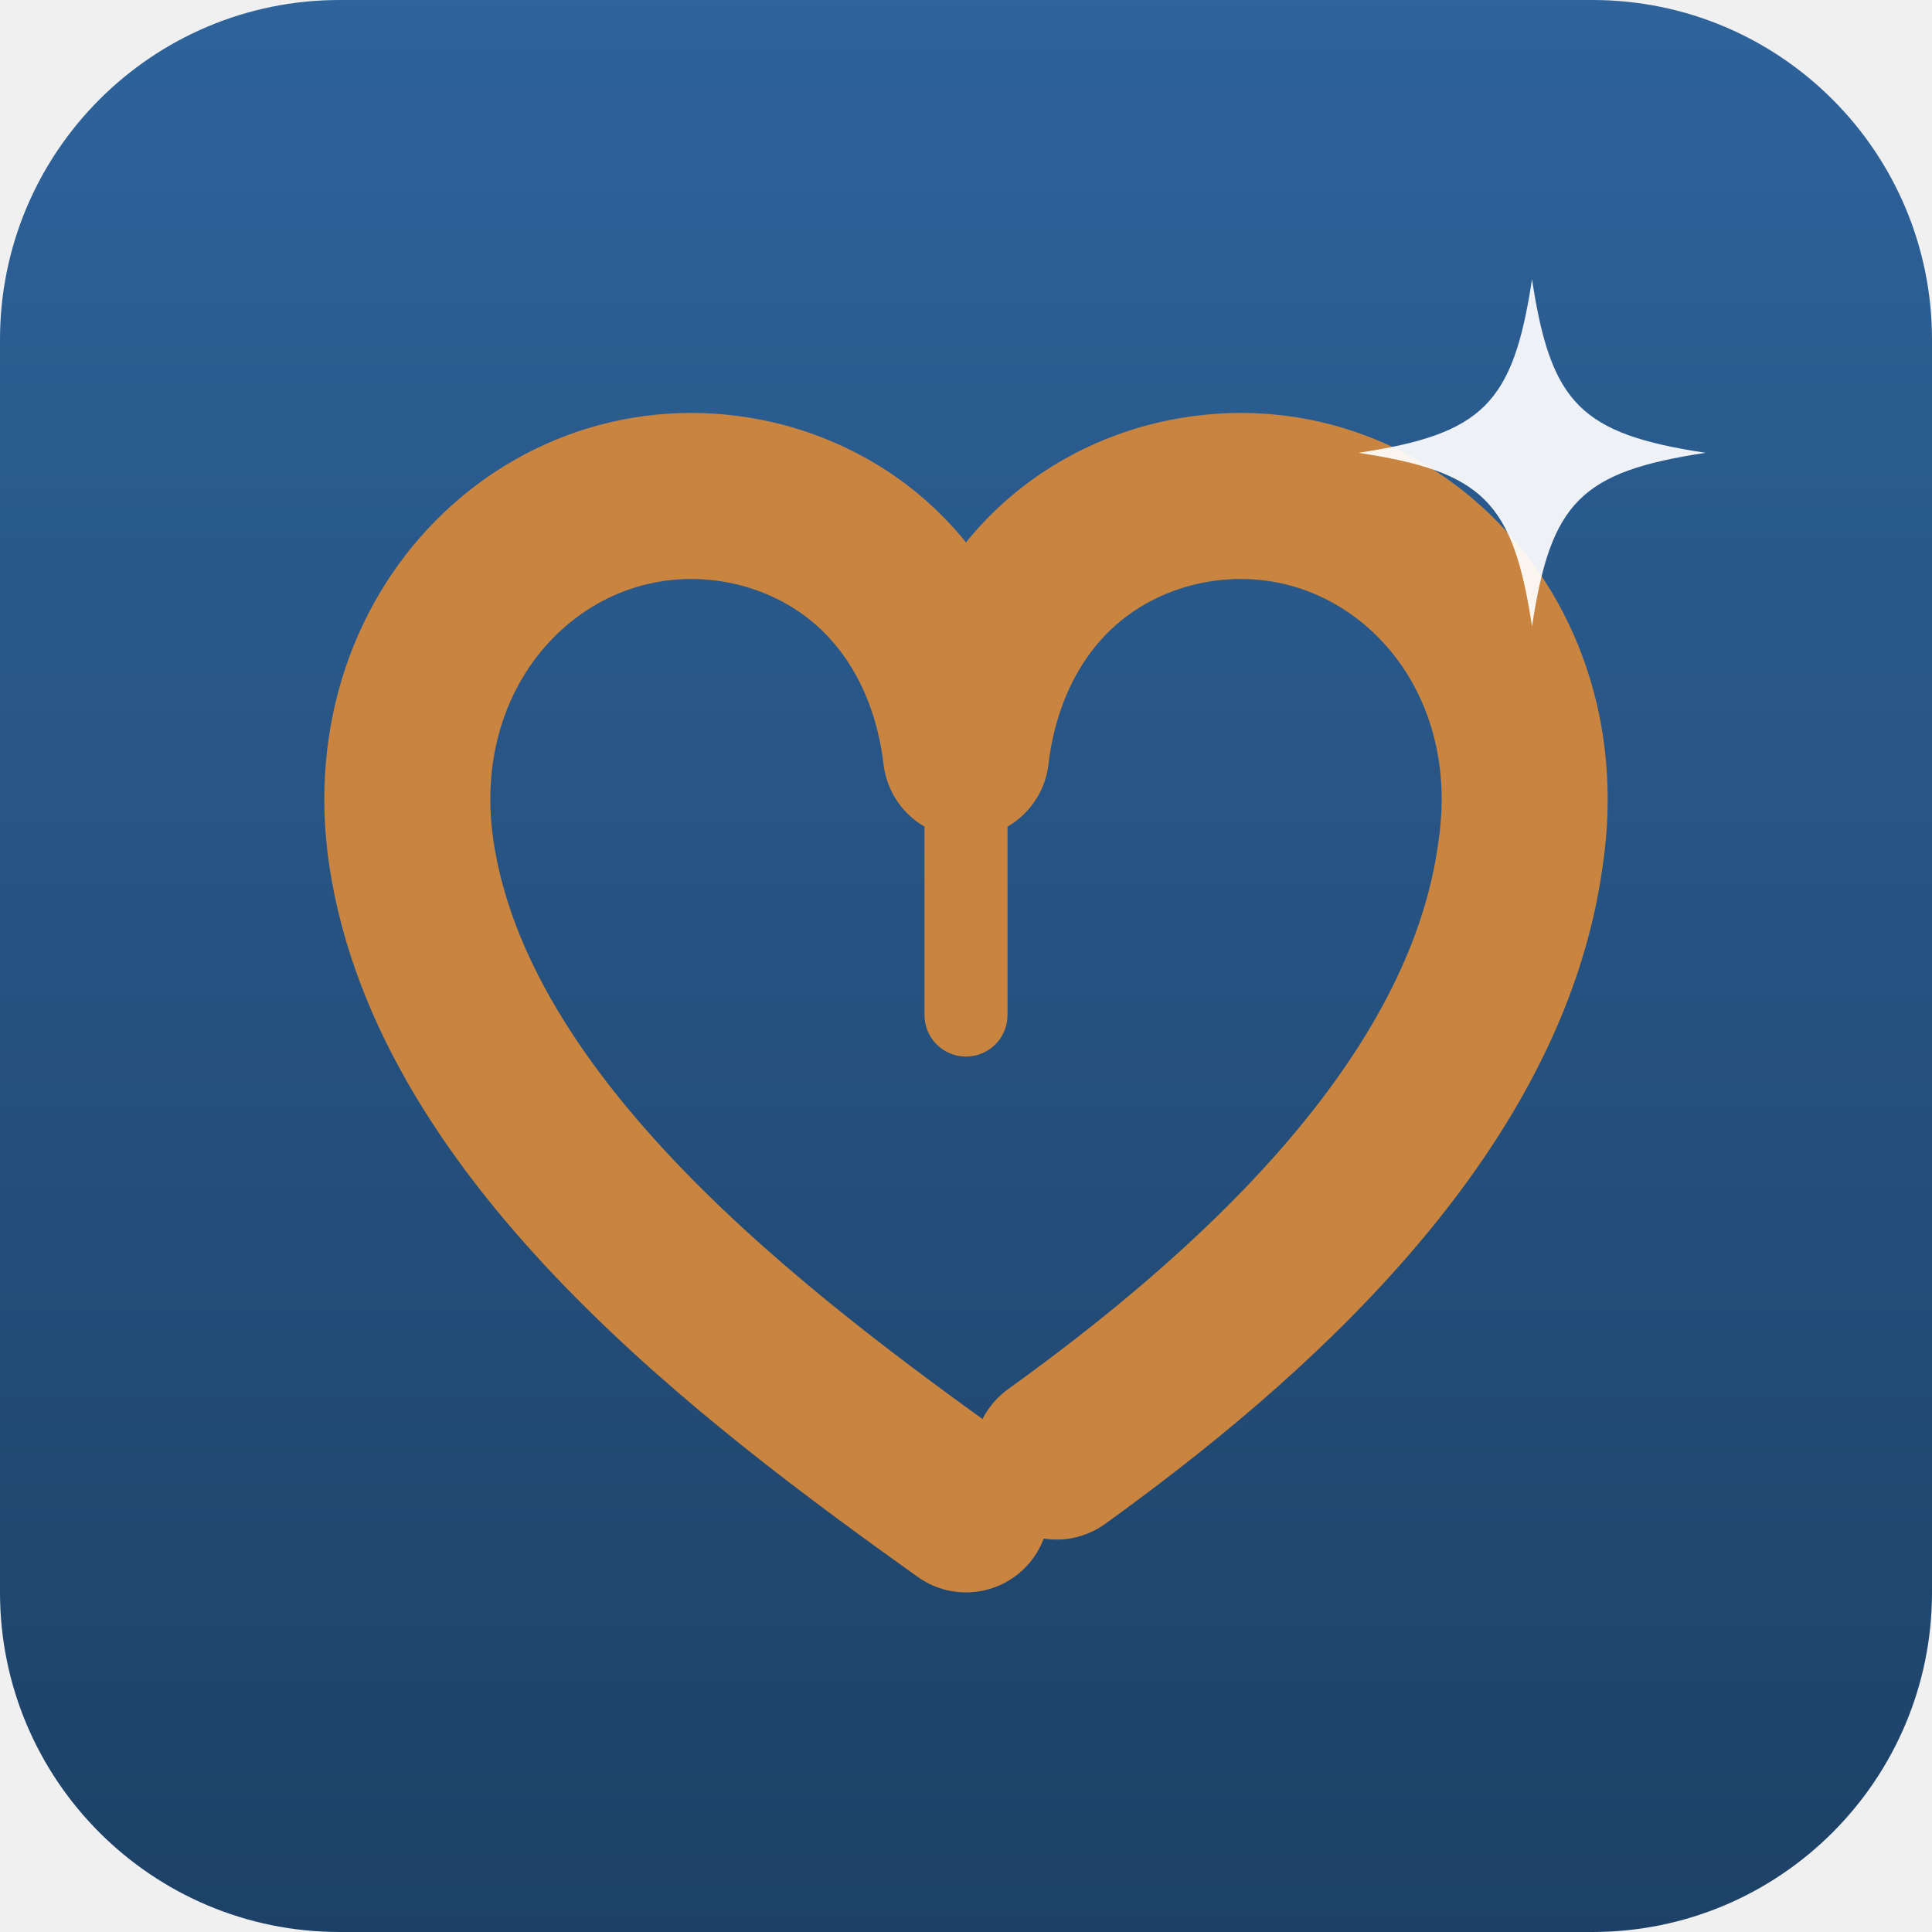
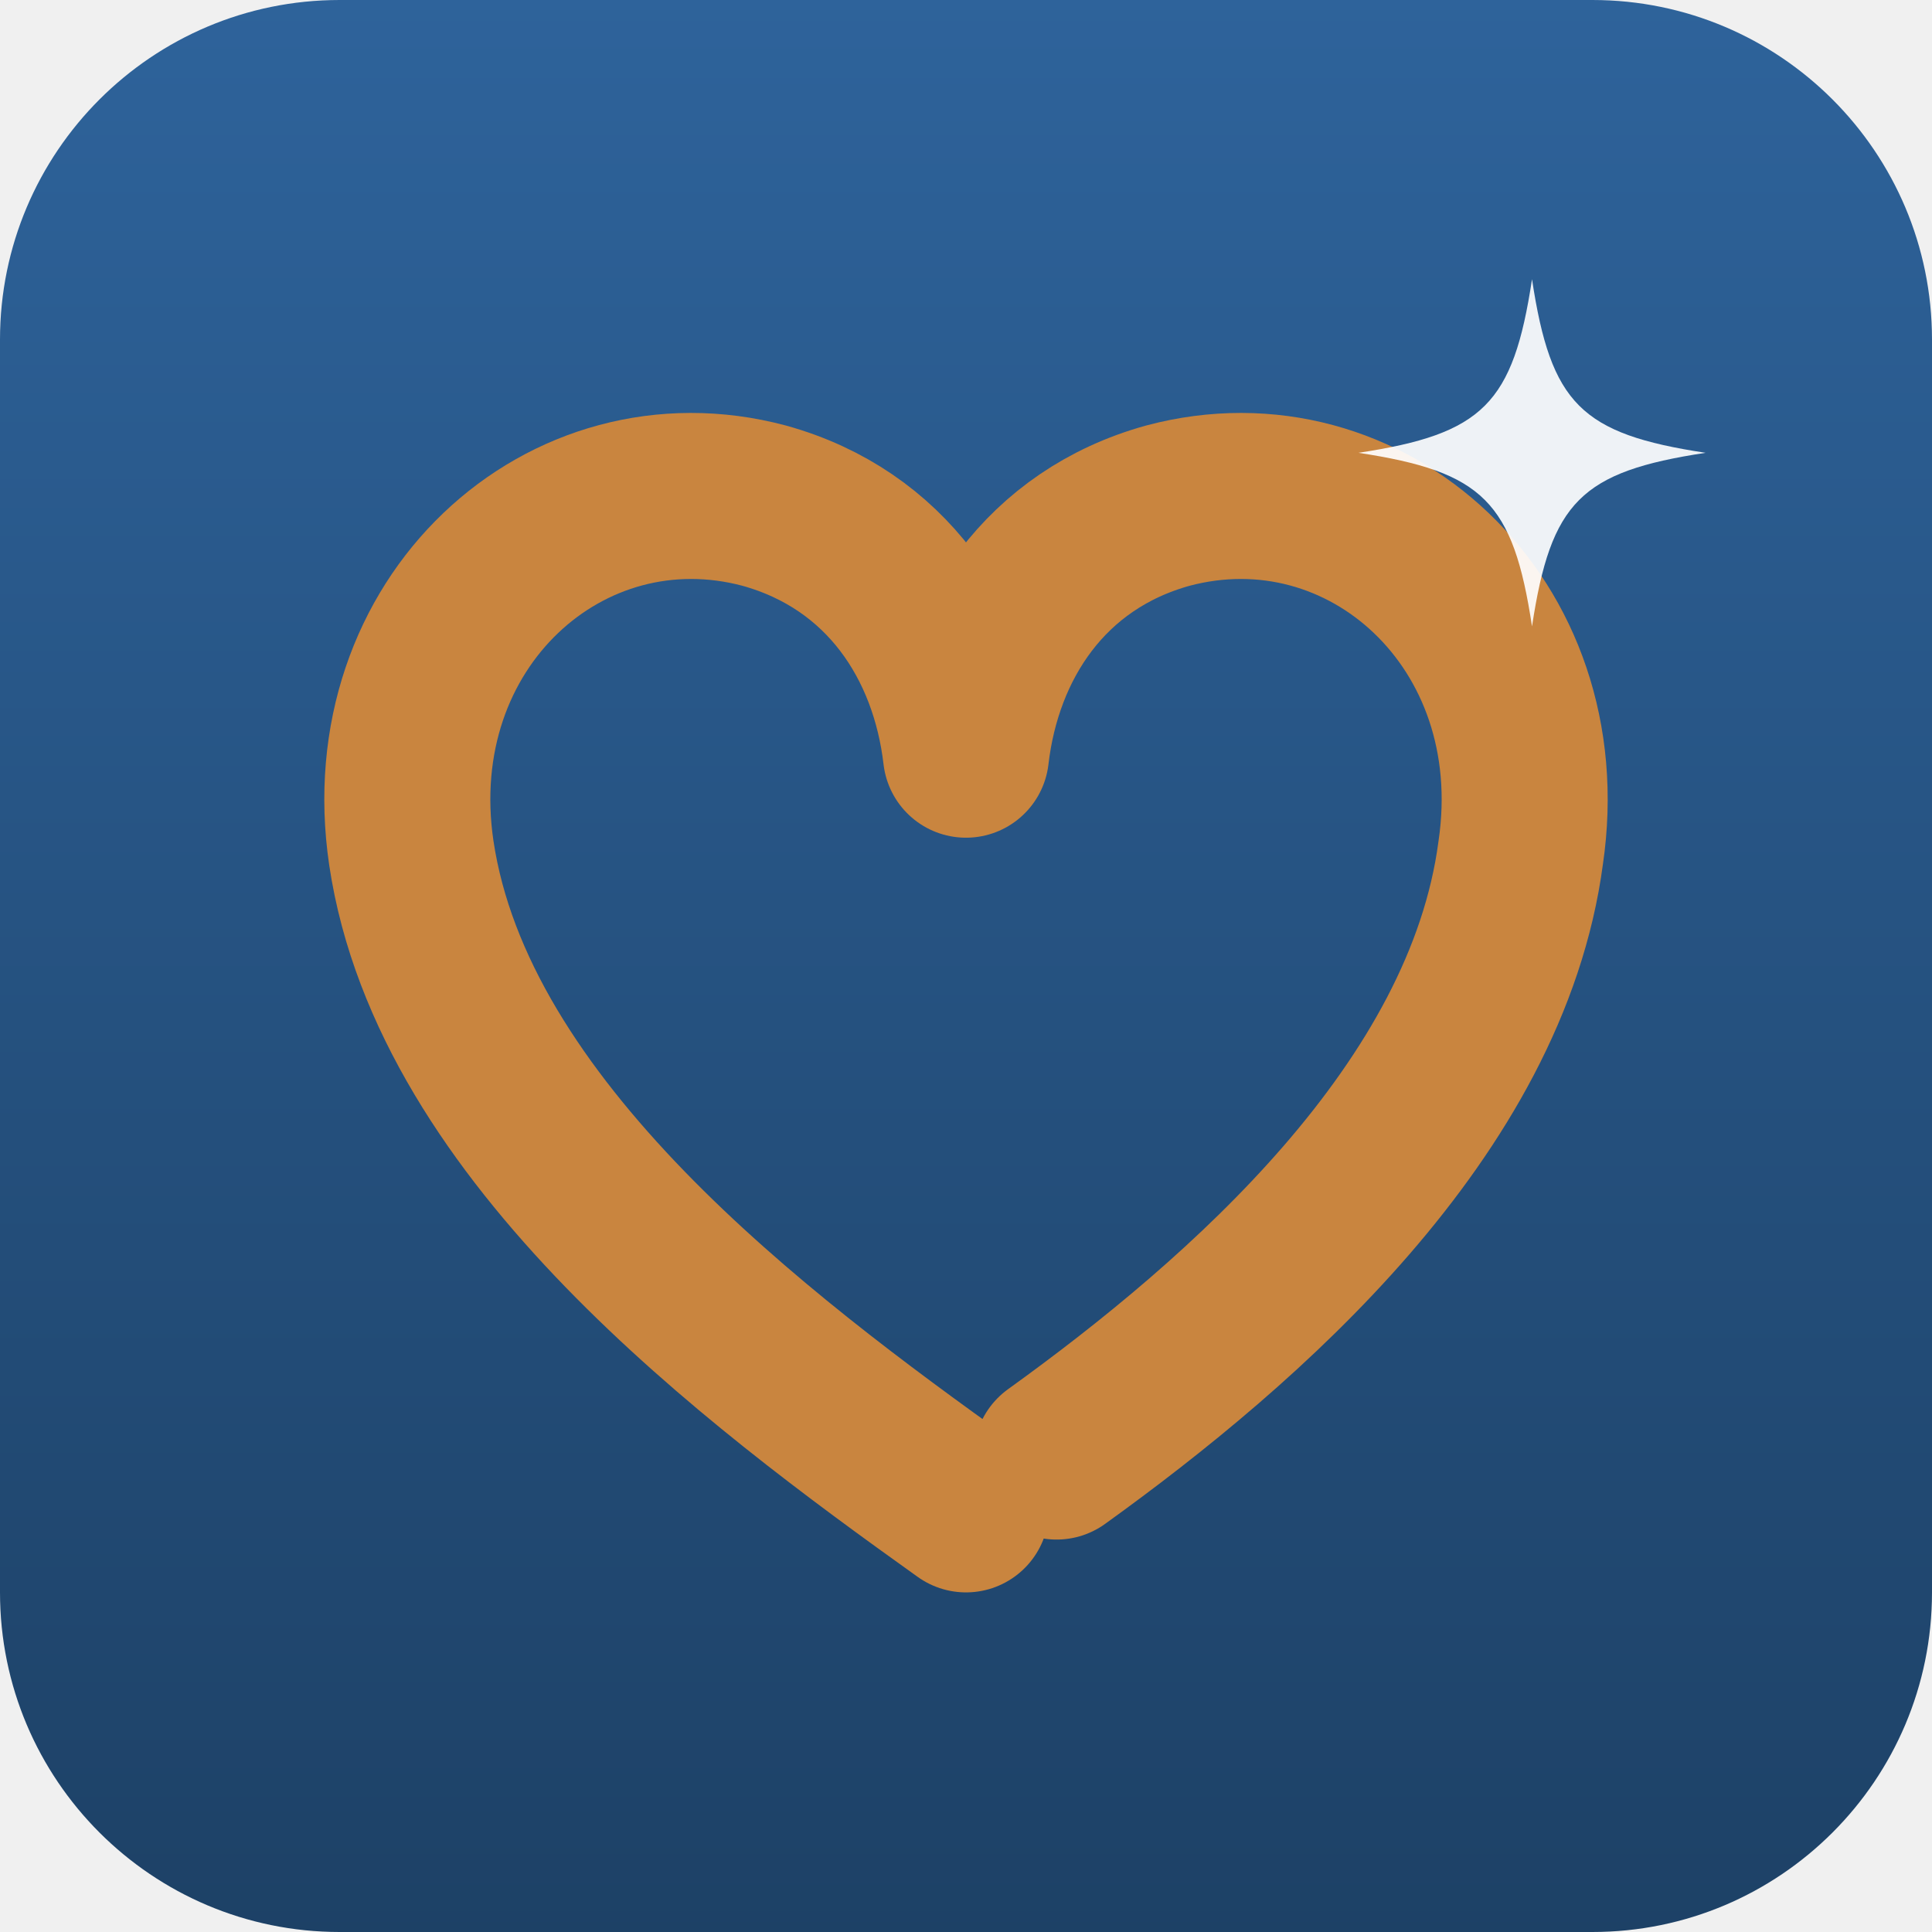
<svg xmlns="http://www.w3.org/2000/svg" viewBox="0 0 1024 1024">
  <defs>
    <linearGradient id="bg" x1="0" y1="0" x2="0" y2="1">
      <stop offset="0" stop-color="#2e639b" />
      <stop offset="1" stop-color="#1d4166" />
    </linearGradient>
  </defs>
  <rect width="1024" height="1024" rx="180" fill="url(#bg)" />
  <path d="M 512 800            C 400 720, 240 600, 218 452            C 200 330, 300 240, 405 268            C 470 286, 505 340, 512 400            C 519 340, 554 286, 619 268            C 724 240, 824 330, 806 452            C 788 588, 660 700, 560 772" fill="none" stroke="#c9853f" stroke-width="88" stroke-linecap="round" stroke-linejoin="round" />
-   <rect x="490" y="410" width="44" height="150" rx="22" fill="#c9853f" />
  <path d="M 812 148 C 822 214, 838 230, 904 240 C 838 250, 822 266, 812 332 C 802 266, 786 250, 720 240 C 786 230, 802 214, 812 148 Z" fill="#ffffff" fill-opacity="0.92" />
</svg>
